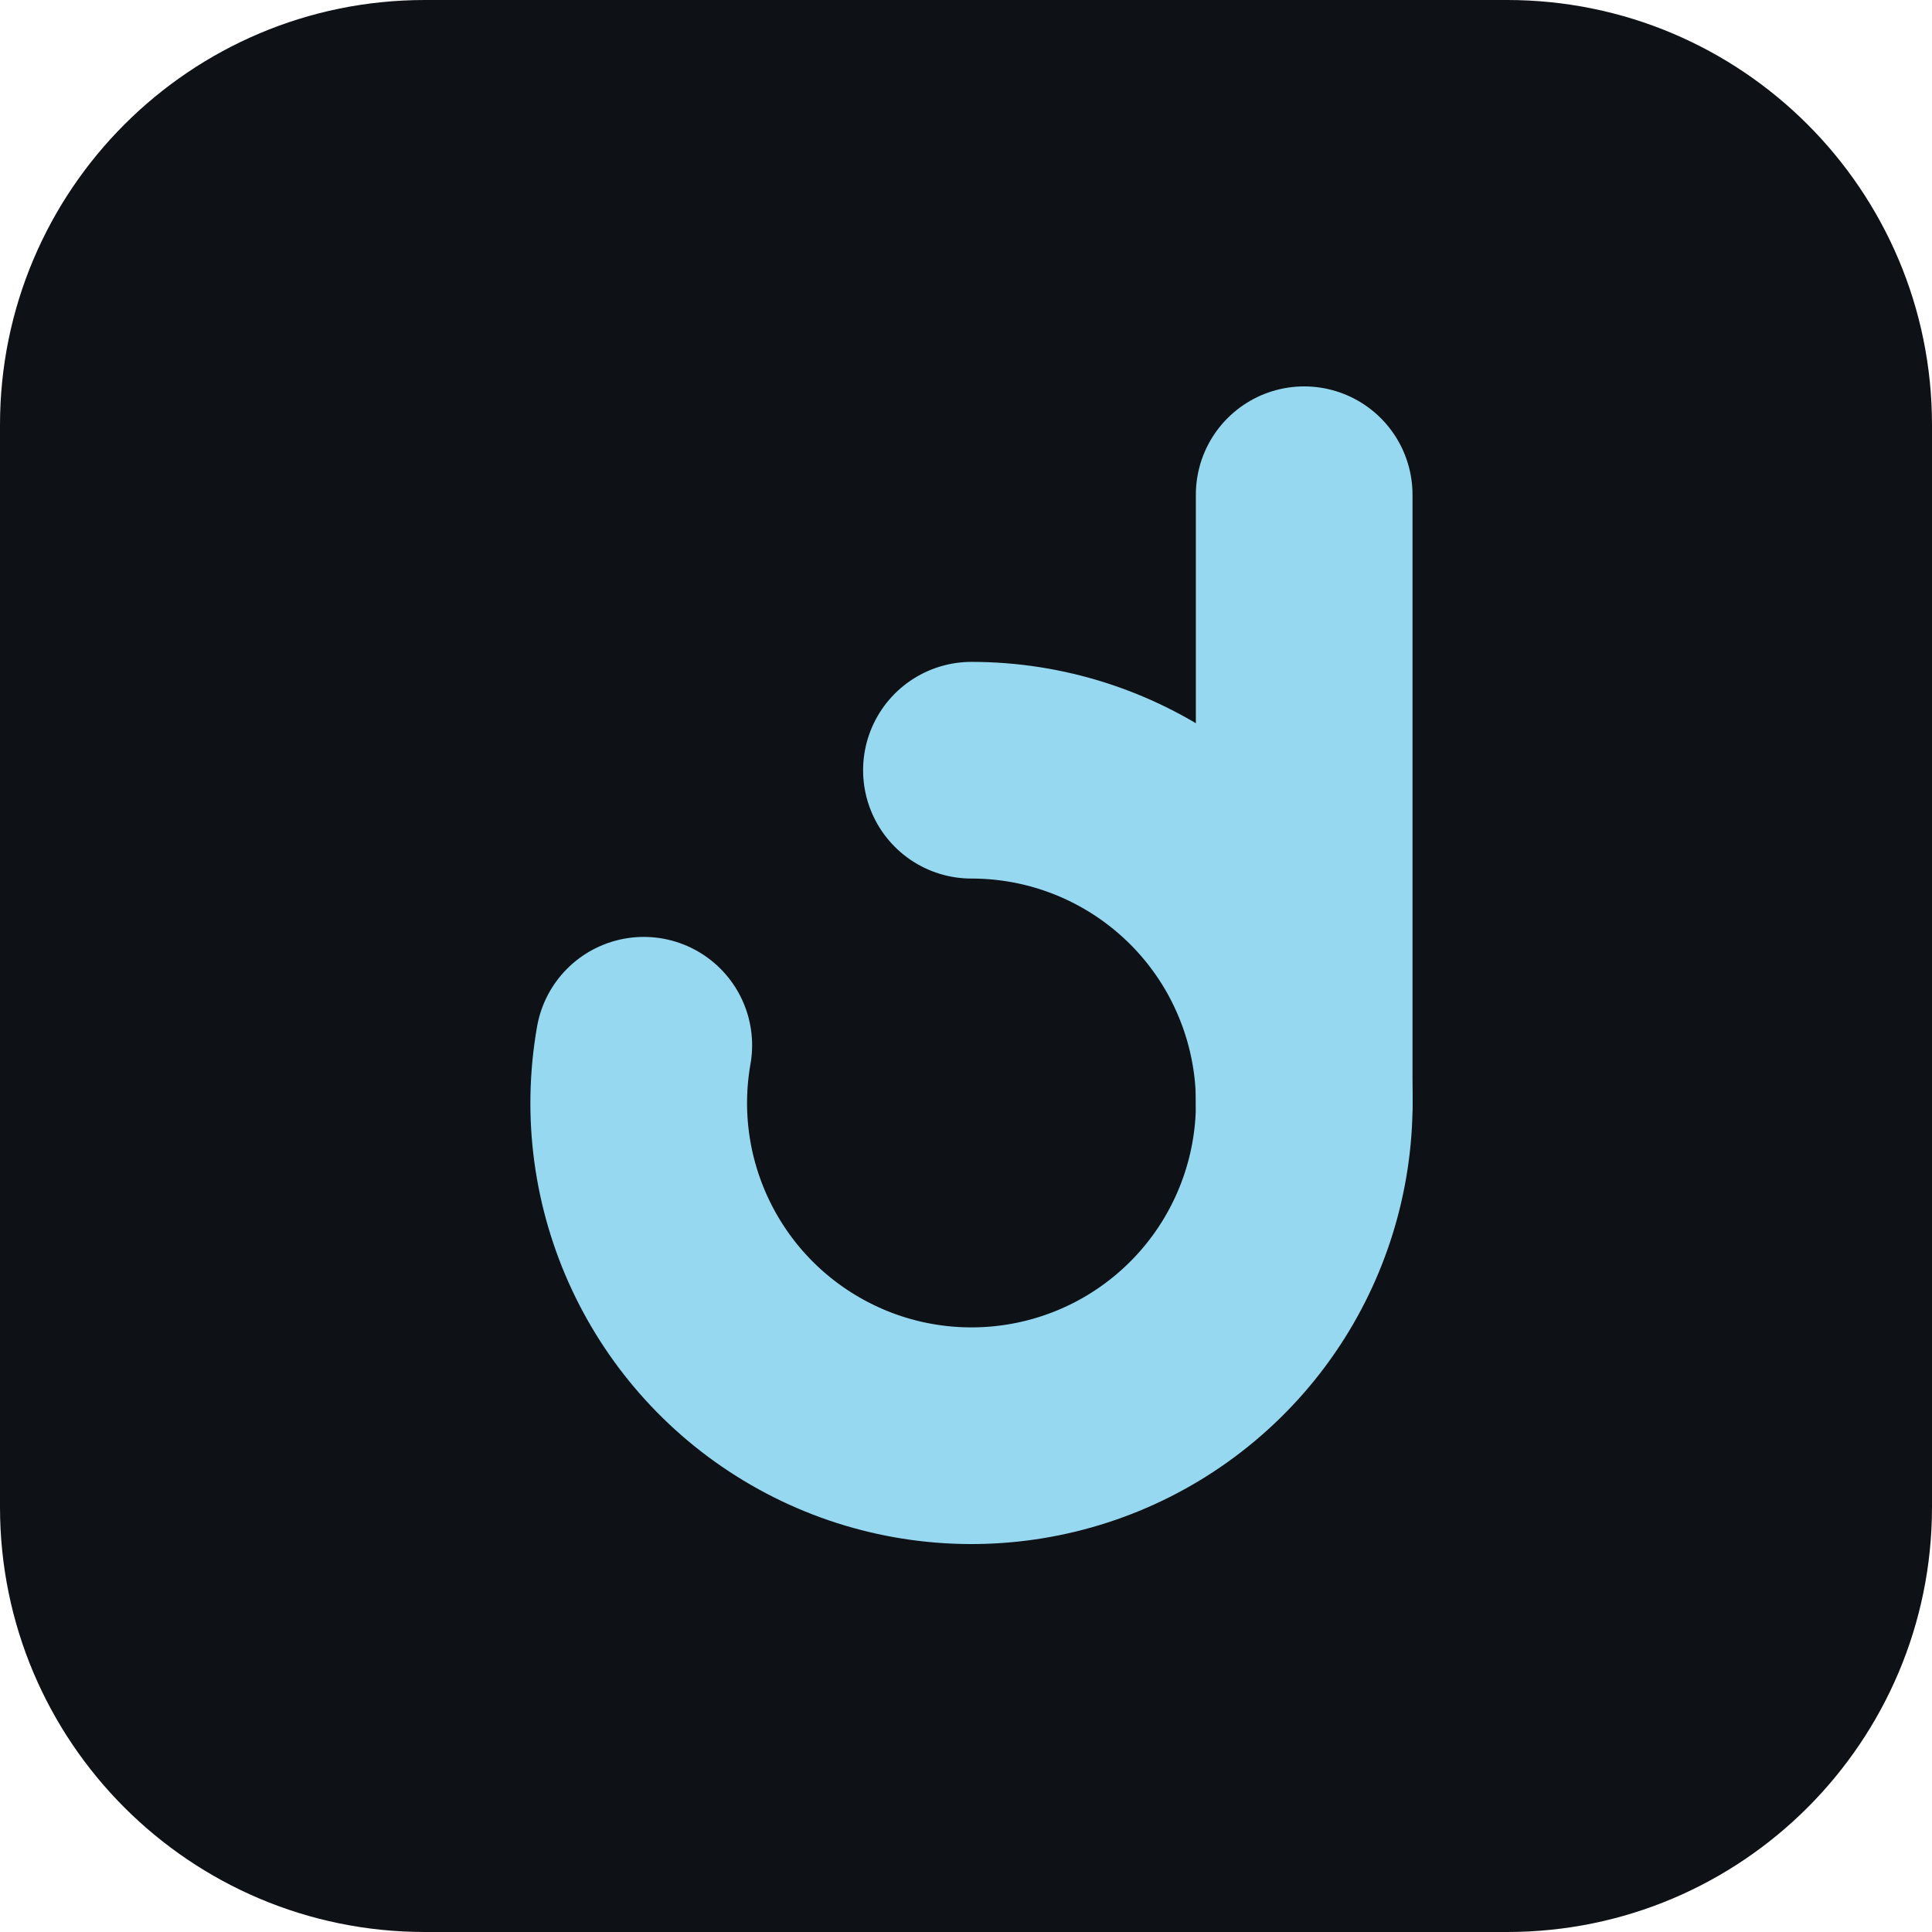
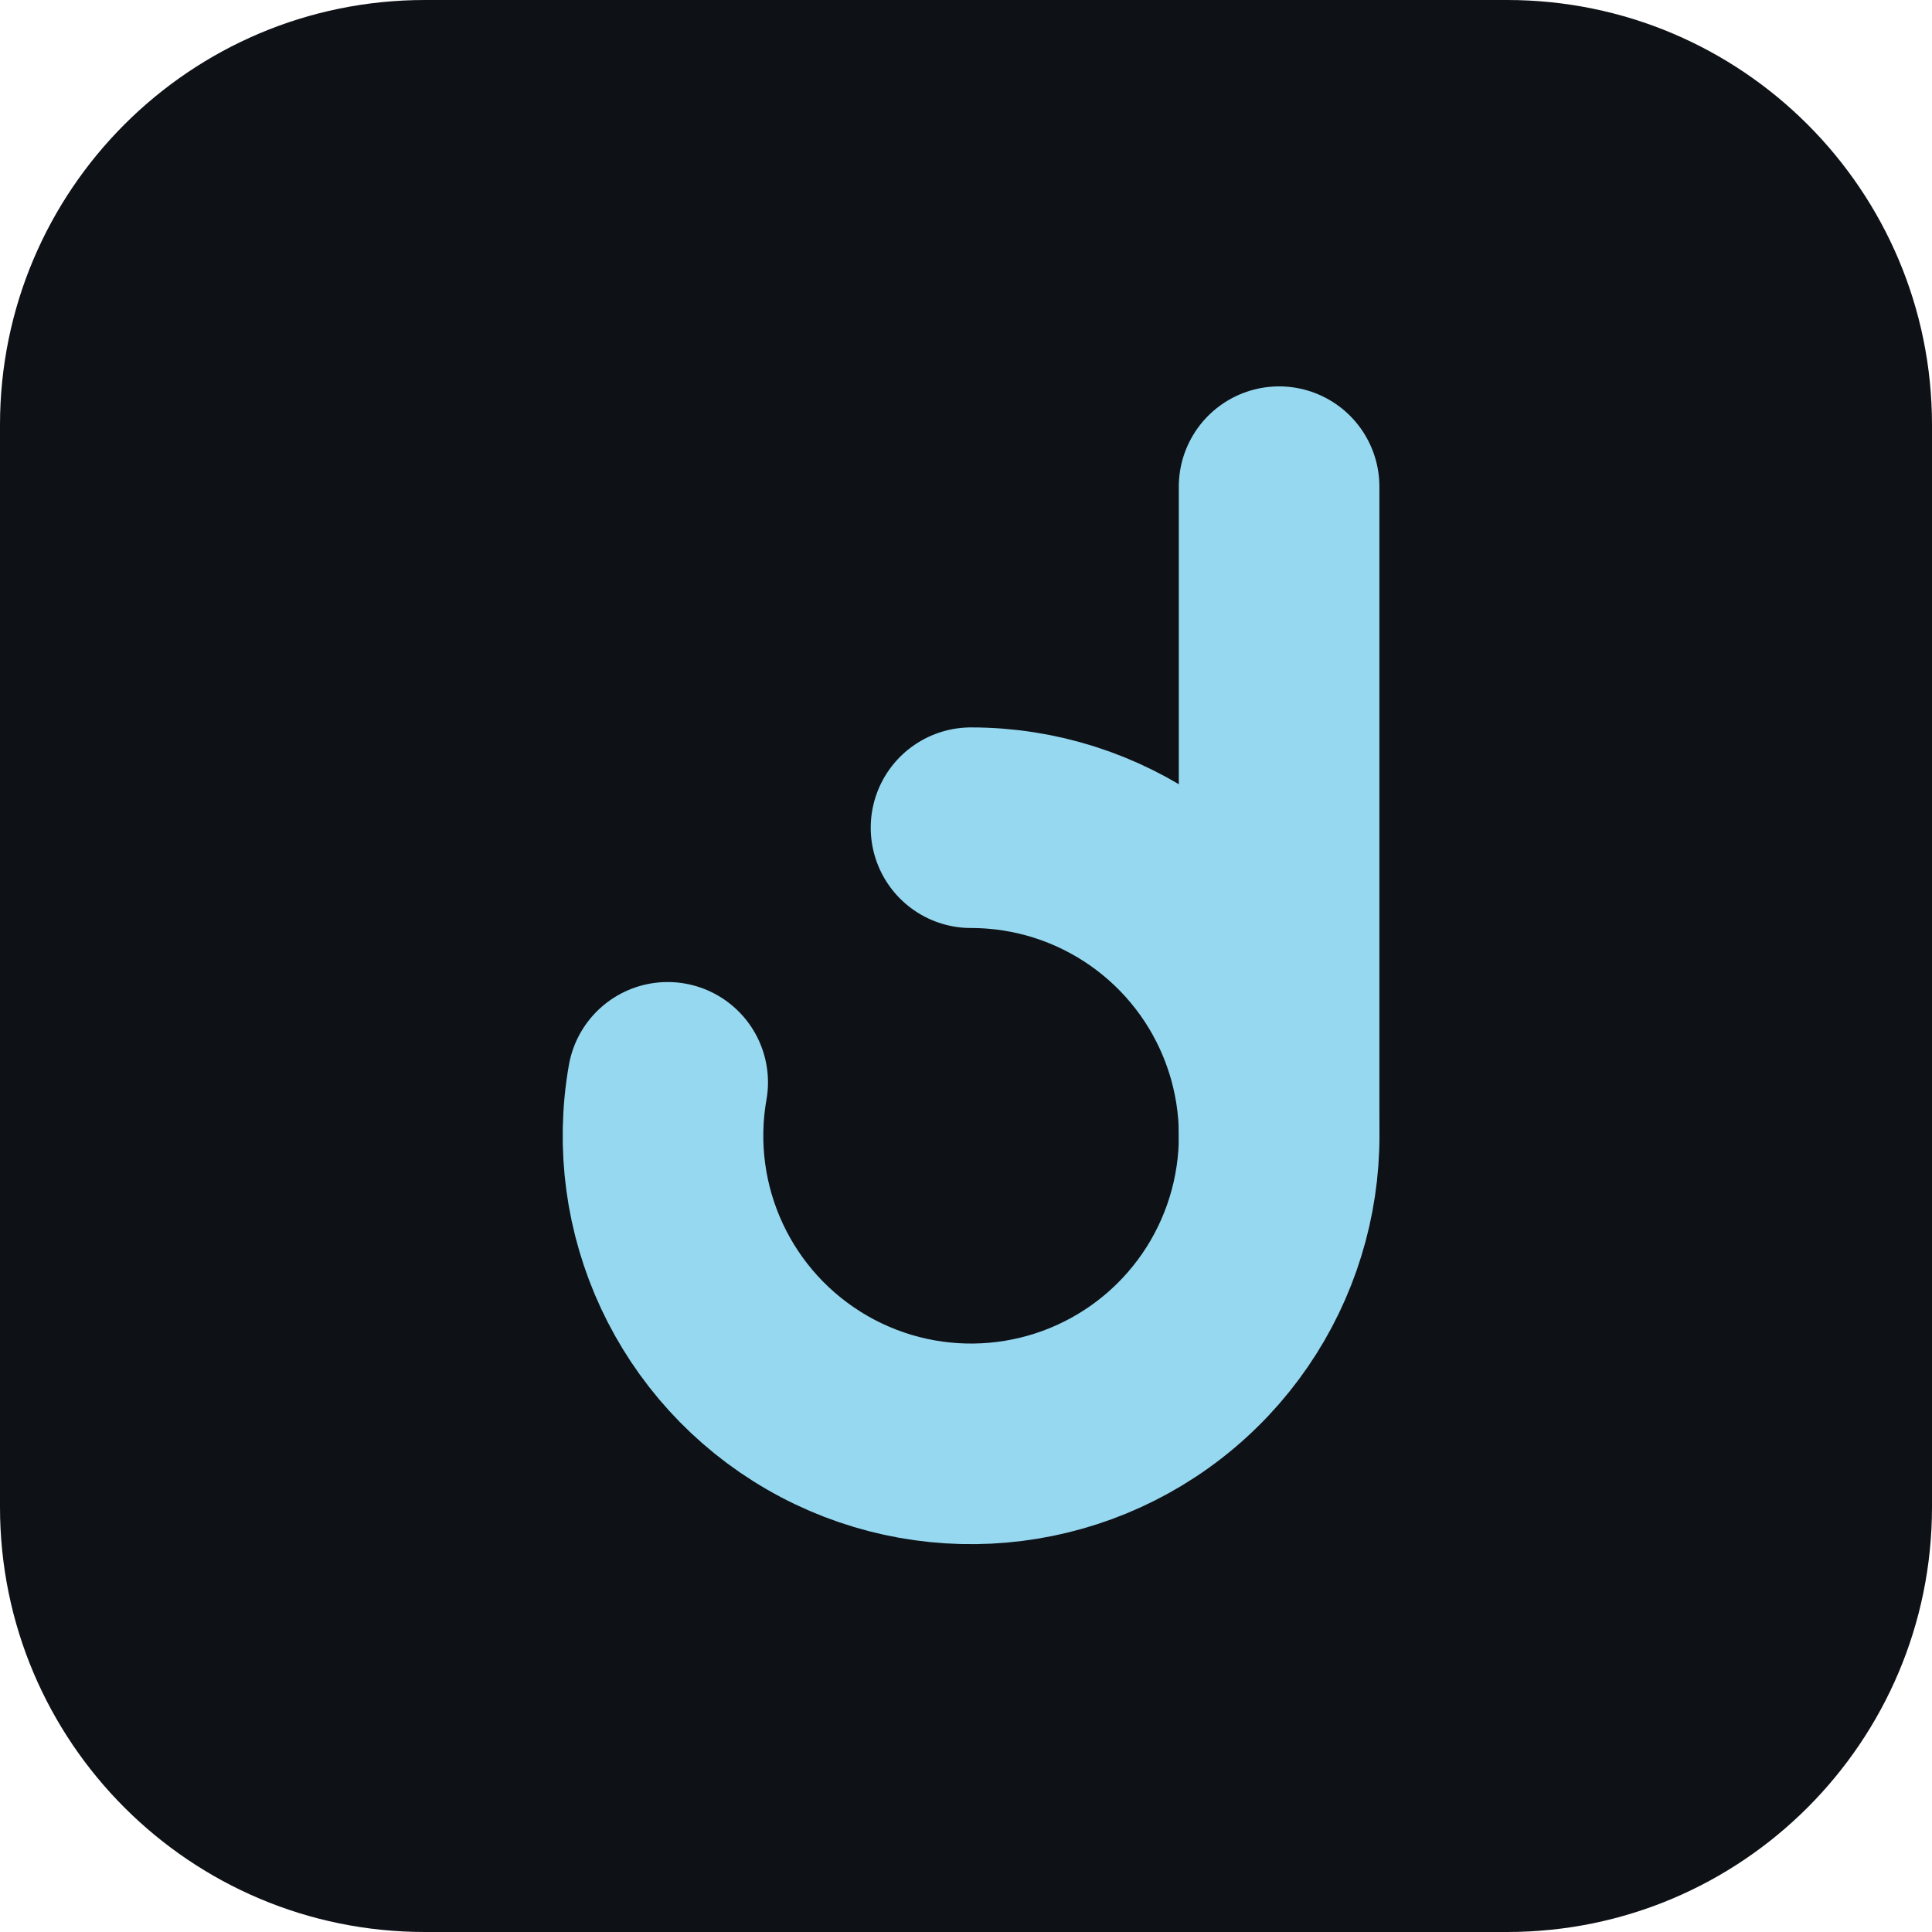
<svg xmlns="http://www.w3.org/2000/svg" viewBox="0 0 512 512" width="512" role="img" aria-label="daevo">
  <rect width="512" height="512" rx="112.6" fill="#0E1116" />
-   <g transform="translate(124.14 405.91) scale(4.1015)">
+   <g transform="translate(133.92 406.18) scale(3.7973)">
    <path d="M 32.50 -49.20 A 21.50 21.50 0 1 1 11.33 -31.43" fill="none" stroke="#96D8F0" stroke-width="14.00" stroke-linecap="round" />
-     <path d="M 54.00 -67.00 L 54.00 -27.70" fill="none" stroke="#96D8F0" stroke-width="14.00" stroke-linecap="round" />
+     <path d="M 54.00 -73.00 L 54.00 -27.70" fill="none" stroke="#96D8F0" stroke-width="14.00" stroke-linecap="round" />
  </g>
</svg>
